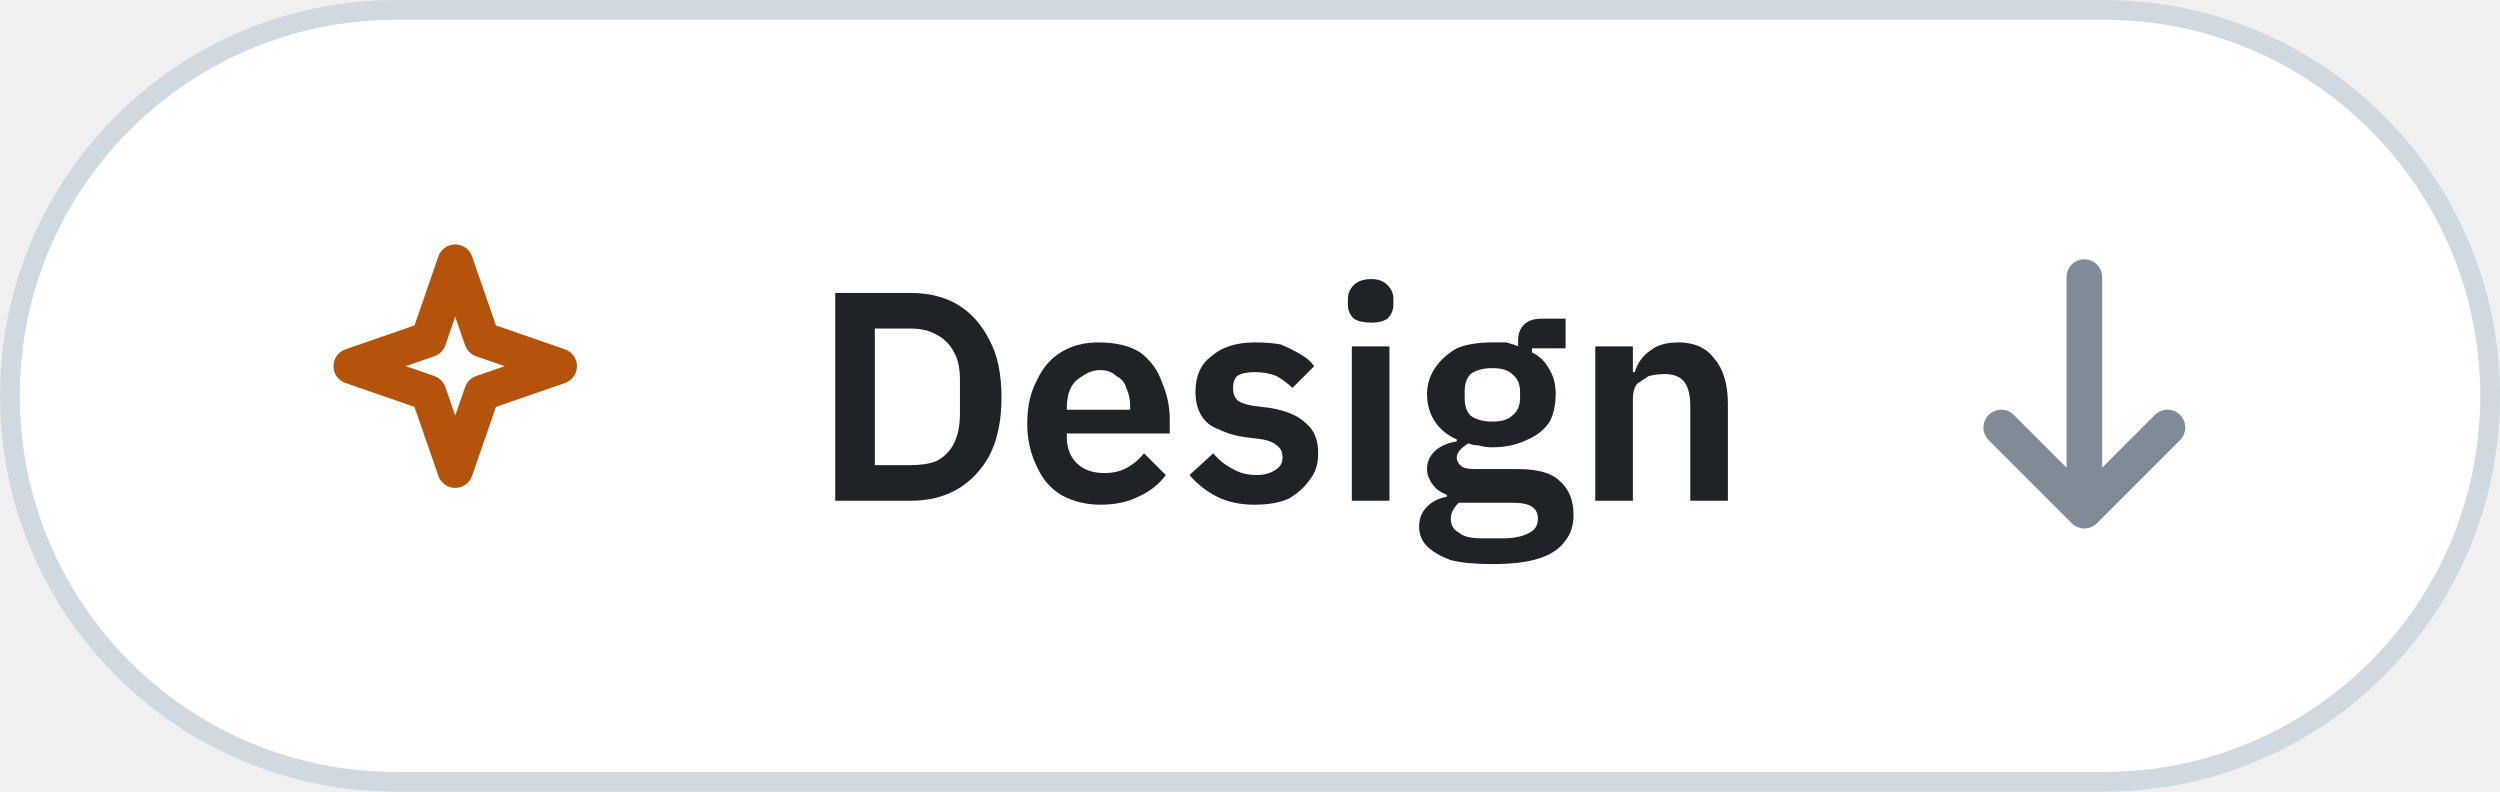
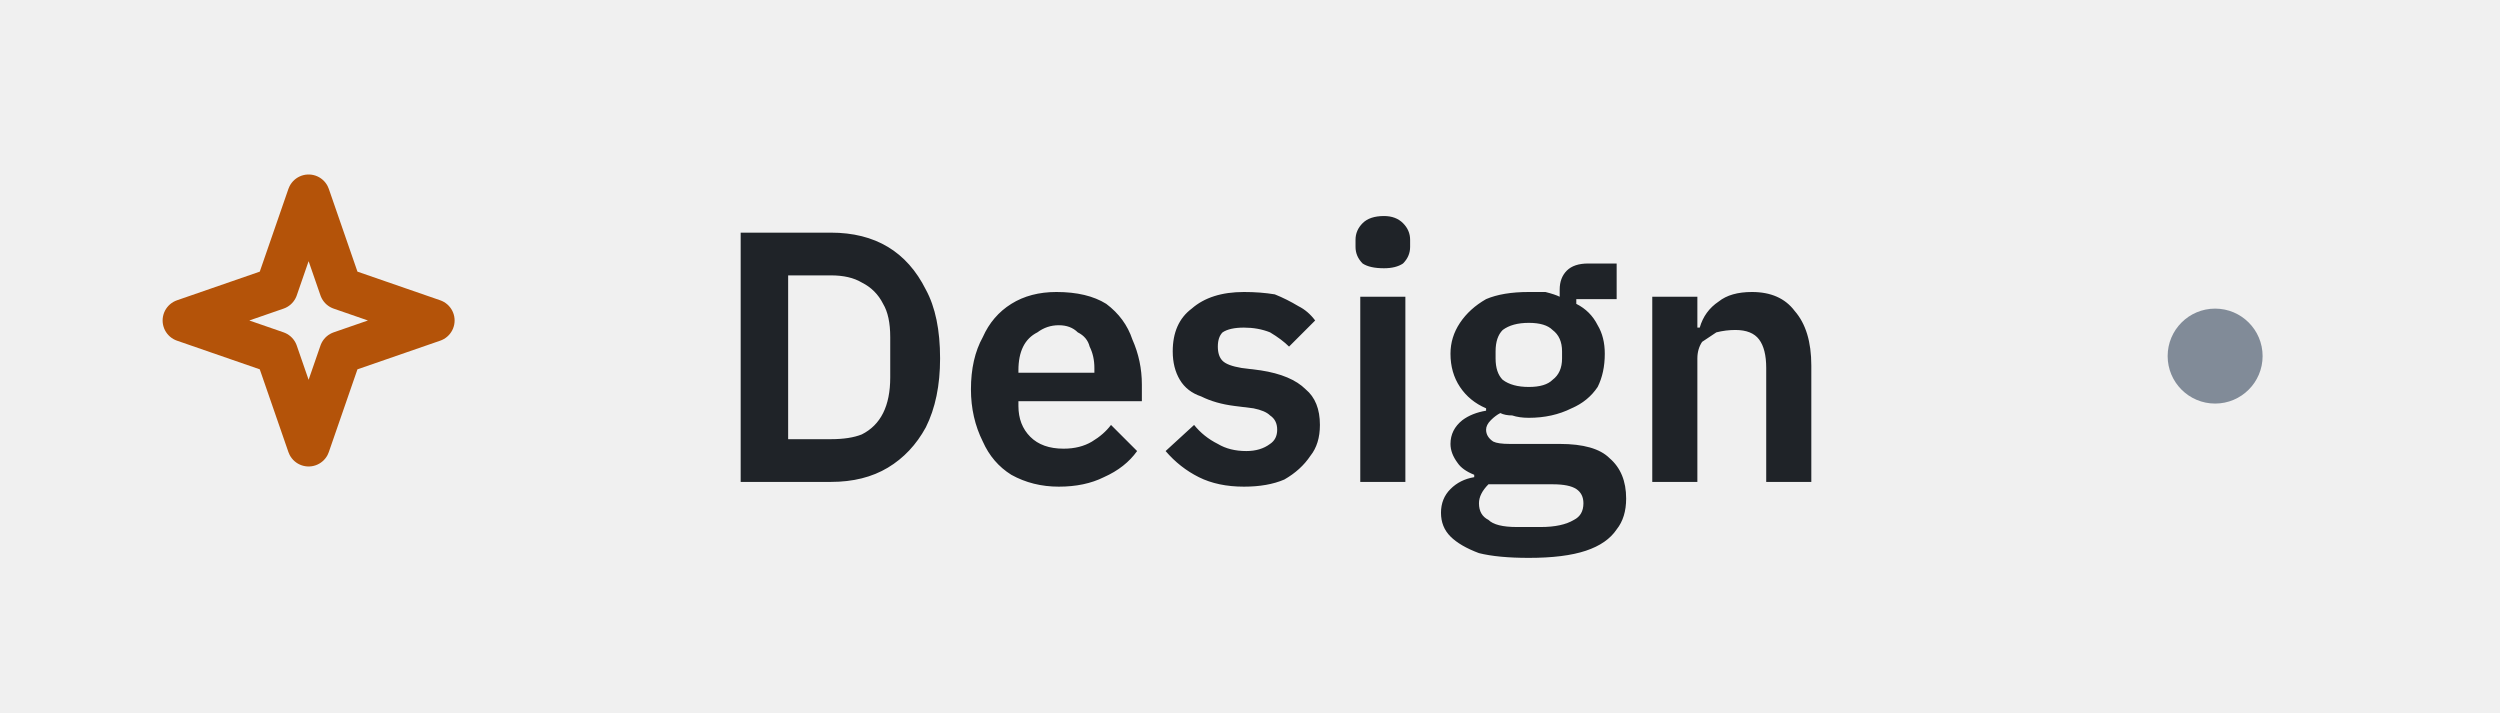
- <svg xmlns="http://www.w3.org/2000/svg" viewBox="0 0 126.31 40" width="126.31" height="40" role="img" aria-label="Design">
-   <rect x="0.5" y="0.5" width="125.31" height="39" rx="19.5" fill="#FFFFFF" stroke="#D1D9E0" stroke-width="1" />
-   <g transform="translate(14 11) scale(0.75)" fill="none" stroke="#B45309" stroke-width="2.4" stroke-linecap="round" stroke-linejoin="round">
+ <svg xmlns="http://www.w3.org/2000/svg" viewBox="0 0 105.31 30" width="105.31" height="30" role="img" aria-label="Design">
+   <g transform="translate(4 6) scale(0.75)" fill="none" stroke="#B45309" stroke-width="2.4" stroke-linecap="round" stroke-linejoin="round">
    <path d="M12 3l1.8 5.2L19 10l-5.2 1.8L12 17l-1.8-5.2L5 10l5.2-1.8z" />
  </g>
-   <path d="M42.2 25.3V14.8H46Q47.4 14.8 48.4 15.4Q49.4 16 50 17.2Q50.6 18.3 50.6 20.1Q50.6 21.8 50 23Q49.4 24.1 48.4 24.7Q47.4 25.3 46 25.3ZM44.2 23.5H46Q46.8 23.5 47.3 23.3Q47.9 23 48.2 22.4Q48.5 21.8 48.5 20.9V19.2Q48.5 18.3 48.2 17.8Q47.9 17.2 47.3 16.9Q46.8 16.6 46 16.6H44.2ZM55.6 25.5Q54.5 25.5 53.6 25Q52.8 24.5 52.4 23.6Q51.9 22.6 51.9 21.4Q51.9 20.1 52.4 19.2Q52.8 18.3 53.6 17.8Q54.4 17.3 55.5 17.3Q56.8 17.3 57.6 17.8Q58.4 18.4 58.7 19.3Q59.1 20.2 59.1 21.2V21.9H53.9V22.1Q53.9 22.9 54.4 23.4Q54.9 23.9 55.8 23.9Q56.5 23.9 57 23.6Q57.5 23.3 57.8 22.9L58.9 24Q58.4 24.7 57.5 25.1Q56.7 25.5 55.6 25.5ZM55.6 18.7Q55.1 18.7 54.7 19Q54.3 19.2 54.1 19.6Q53.9 20 53.9 20.6V20.7H57.1V20.5Q57.1 20 56.9 19.6Q56.8 19.2 56.4 19Q56.1 18.7 55.6 18.7ZM63.4 25.5Q62.3 25.5 61.5 25.1Q60.7 24.7 60.1 24L61.3 22.9Q61.7 23.4 62.3 23.7Q62.8 24 63.5 24Q64.1 24 64.5 23.7Q64.8 23.5 64.8 23.1Q64.8 22.7 64.5 22.5Q64.3 22.3 63.8 22.2L63 22.1Q62.2 22 61.6 21.7Q61 21.5 60.7 21Q60.4 20.5 60.4 19.8Q60.4 18.6 61.2 18Q62 17.3 63.4 17.3Q64.1 17.3 64.7 17.4Q65.2 17.6 65.7 17.9Q66.1 18.1 66.4 18.5L65.3 19.6Q65 19.3 64.5 19Q64 18.8 63.4 18.8Q62.8 18.8 62.5 19Q62.3 19.2 62.3 19.6Q62.3 20 62.5 20.2Q62.7 20.4 63.3 20.5L64.1 20.6Q65.4 20.8 66 21.4Q66.6 21.9 66.6 22.9Q66.6 23.7 66.2 24.2Q65.8 24.8 65.1 25.2Q64.4 25.5 63.4 25.5ZM69.3 16.3Q68.7 16.3 68.4 16.1Q68.1 15.8 68.1 15.4V15.1Q68.1 14.7 68.4 14.4Q68.7 14.1 69.3 14.1Q69.8 14.1 70.1 14.4Q70.4 14.7 70.4 15.1V15.4Q70.4 15.8 70.1 16.1Q69.8 16.3 69.3 16.3ZM68.3 25.3V17.5H70.2V25.3ZM79.5 26Q79.5 26.8 79.1 27.3Q78.7 27.9 77.8 28.2Q76.9 28.5 75.4 28.5Q74.1 28.5 73.3 28.3Q72.5 28 72.1 27.6Q71.7 27.2 71.7 26.6Q71.7 26 72.1 25.6Q72.5 25.2 73.1 25.1V25Q72.6 24.8 72.4 24.5Q72.1 24.1 72.1 23.7Q72.1 23.1 72.6 22.7Q73 22.4 73.6 22.3V22.2Q72.9 21.9 72.5 21.3Q72.1 20.7 72.1 19.9Q72.1 19.2 72.5 18.6Q72.9 18 73.6 17.6Q74.3 17.3 75.4 17.3Q75.8 17.3 76.1 17.3Q76.5 17.4 76.7 17.5V17.2Q76.7 16.7 77 16.4Q77.3 16.1 77.9 16.1H79.1V17.6H77.4V17.8Q78 18.1 78.3 18.7Q78.6 19.2 78.6 19.9Q78.6 20.7 78.3 21.3Q77.9 21.9 77.2 22.2Q76.4 22.6 75.4 22.6Q75 22.6 74.7 22.5Q74.4 22.5 74.2 22.4Q74 22.5 73.8 22.7Q73.6 22.9 73.6 23.1Q73.6 23.4 73.9 23.6Q74.1 23.7 74.6 23.7H76.7Q78.2 23.7 78.8 24.3Q79.5 24.9 79.5 26ZM77.7 26.2Q77.7 25.8 77.4 25.6Q77.1 25.4 76.4 25.4H73.7Q73.5 25.6 73.4 25.8Q73.3 26 73.3 26.2Q73.3 26.7 73.7 26.9Q74 27.2 74.9 27.2H75.9Q76.8 27.2 77.3 26.9Q77.7 26.7 77.7 26.2ZM75.4 21.3Q76.1 21.3 76.4 21Q76.8 20.7 76.8 20.1V19.8Q76.8 19.2 76.4 18.9Q76.1 18.6 75.4 18.6Q74.7 18.6 74.3 18.9Q74 19.2 74 19.8V20.1Q74 20.7 74.3 21Q74.7 21.3 75.4 21.3ZM82.5 25.3H80.6V17.5H82.5V18.8H82.6Q82.8 18.1 83.4 17.7Q83.9 17.3 84.8 17.3Q86 17.3 86.6 18.1Q87.3 18.9 87.3 20.4V25.3H85.4V20.5Q85.4 19.7 85.1 19.3Q84.8 18.9 84.1 18.9Q83.7 18.9 83.3 19Q83 19.2 82.7 19.4Q82.5 19.7 82.5 20.1Z" fill="#1F2328" />
-   <path d="M105.31 14v11.5M101.11 21.6l4.2 4.2 4.2-4.2" fill="none" stroke="#818B98" stroke-width="1.8" stroke-linecap="round" stroke-linejoin="round" />
+   <path d="M31.2 20.3V9.8H35Q36.4 9.8 37.4 10.4Q38.4 11 39 12.2Q39.6 13.3 39.6 15.1Q39.6 16.8 39 18Q38.4 19.1 37.4 19.7Q36.4 20.3 35 20.3ZM33.2 18.5H35Q35.8 18.5 36.3 18.3Q36.9 18 37.2 17.4Q37.5 16.8 37.5 15.9V14.2Q37.5 13.3 37.2 12.8Q36.9 12.2 36.3 11.9Q35.8 11.6 35 11.6H33.2ZM44.6 20.5Q43.5 20.5 42.6 20Q41.8 19.5 41.4 18.6Q40.9 17.6 40.9 16.4Q40.9 15.1 41.4 14.2Q41.8 13.3 42.6 12.8Q43.4 12.3 44.5 12.3Q45.8 12.3 46.6 12.8Q47.4 13.4 47.7 14.3Q48.1 15.2 48.1 16.2V16.9H42.9V17.1Q42.9 17.9 43.4 18.4Q43.9 18.9 44.8 18.9Q45.5 18.9 46 18.6Q46.5 18.3 46.8 17.9L47.9 19Q47.4 19.7 46.5 20.1Q45.7 20.5 44.6 20.5ZM44.6 13.7Q44.1 13.7 43.7 14Q43.3 14.2 43.1 14.6Q42.9 15 42.9 15.6V15.7H46.1V15.5Q46.1 15 45.9 14.6Q45.8 14.2 45.4 14Q45.1 13.7 44.6 13.7ZM52.4 20.5Q51.3 20.5 50.5 20.1Q49.7 19.7 49.1 19L50.3 17.9Q50.7 18.4 51.3 18.7Q51.8 19 52.5 19Q53.1 19 53.5 18.7Q53.8 18.5 53.8 18.1Q53.8 17.7 53.5 17.5Q53.3 17.3 52.8 17.2L52 17.1Q51.2 17 50.6 16.7Q50 16.5 49.7 16Q49.4 15.5 49.4 14.8Q49.4 13.6 50.2 13Q51 12.3 52.4 12.3Q53.1 12.3 53.7 12.4Q54.2 12.6 54.7 12.9Q55.1 13.1 55.4 13.5L54.3 14.6Q54 14.3 53.5 14Q53 13.8 52.4 13.8Q51.8 13.8 51.5 14Q51.3 14.2 51.3 14.6Q51.3 15 51.5 15.2Q51.7 15.4 52.3 15.5L53.1 15.6Q54.4 15.8 55 16.4Q55.6 16.9 55.6 17.9Q55.6 18.7 55.2 19.2Q54.8 19.8 54.1 20.2Q53.4 20.5 52.4 20.5ZM58.3 11.3Q57.7 11.3 57.4 11.1Q57.1 10.8 57.1 10.4V10.1Q57.1 9.7 57.4 9.4Q57.7 9.1 58.3 9.1Q58.8 9.1 59.1 9.4Q59.4 9.7 59.4 10.1V10.4Q59.4 10.8 59.1 11.1Q58.8 11.3 58.3 11.3ZM57.3 20.3V12.5H59.2V20.3ZM68.5 21Q68.5 21.8 68.1 22.3Q67.7 22.9 66.8 23.2Q65.9 23.5 64.4 23.5Q63.1 23.5 62.3 23.3Q61.5 23 61.1 22.6Q60.7 22.2 60.7 21.6Q60.7 21 61.1 20.6Q61.5 20.2 62.1 20.1V20Q61.6 19.8 61.4 19.5Q61.1 19.1 61.1 18.7Q61.1 18.1 61.6 17.7Q62 17.4 62.6 17.3V17.2Q61.9 16.9 61.5 16.3Q61.1 15.7 61.1 14.9Q61.1 14.2 61.5 13.6Q61.9 13 62.6 12.6Q63.3 12.3 64.4 12.3Q64.8 12.3 65.1 12.3Q65.5 12.4 65.7 12.5V12.2Q65.7 11.7 66 11.4Q66.3 11.1 66.9 11.1H68.1V12.6H66.4V12.8Q67 13.1 67.3 13.7Q67.6 14.2 67.6 14.9Q67.6 15.7 67.3 16.3Q66.9 16.9 66.2 17.2Q65.4 17.6 64.4 17.6Q64 17.6 63.7 17.5Q63.4 17.5 63.2 17.4Q63 17.5 62.8 17.7Q62.6 17.9 62.6 18.1Q62.6 18.4 62.9 18.6Q63.1 18.7 63.6 18.7H65.7Q67.2 18.7 67.8 19.3Q68.5 19.9 68.5 21ZM66.7 21.2Q66.7 20.8 66.4 20.6Q66.1 20.4 65.4 20.4H62.7Q62.5 20.6 62.4 20.8Q62.3 21 62.3 21.2Q62.3 21.7 62.7 21.9Q63 22.2 63.9 22.2H64.9Q65.8 22.2 66.3 21.9Q66.7 21.7 66.7 21.2ZM64.4 16.3Q65.1 16.3 65.4 16Q65.8 15.7 65.8 15.1V14.8Q65.8 14.2 65.4 13.9Q65.1 13.6 64.4 13.6Q63.7 13.6 63.3 13.9Q63 14.2 63 14.8V15.1Q63 15.7 63.3 16Q63.7 16.3 64.4 16.3ZM71.5 20.3H69.6V12.5H71.5V13.8H71.6Q71.8 13.1 72.4 12.7Q72.9 12.3 73.8 12.3Q75 12.3 75.6 13.1Q76.3 13.9 76.3 15.4V20.3H74.4V15.5Q74.4 14.7 74.1 14.3Q73.8 13.9 73.1 13.9Q72.7 13.9 72.3 14Q72 14.2 71.7 14.4Q71.5 14.7 71.5 15.1Z" fill="#1F2328" />
+   <circle cx="93.31" cy="15" r="2" fill="#818B98" />
</svg>
